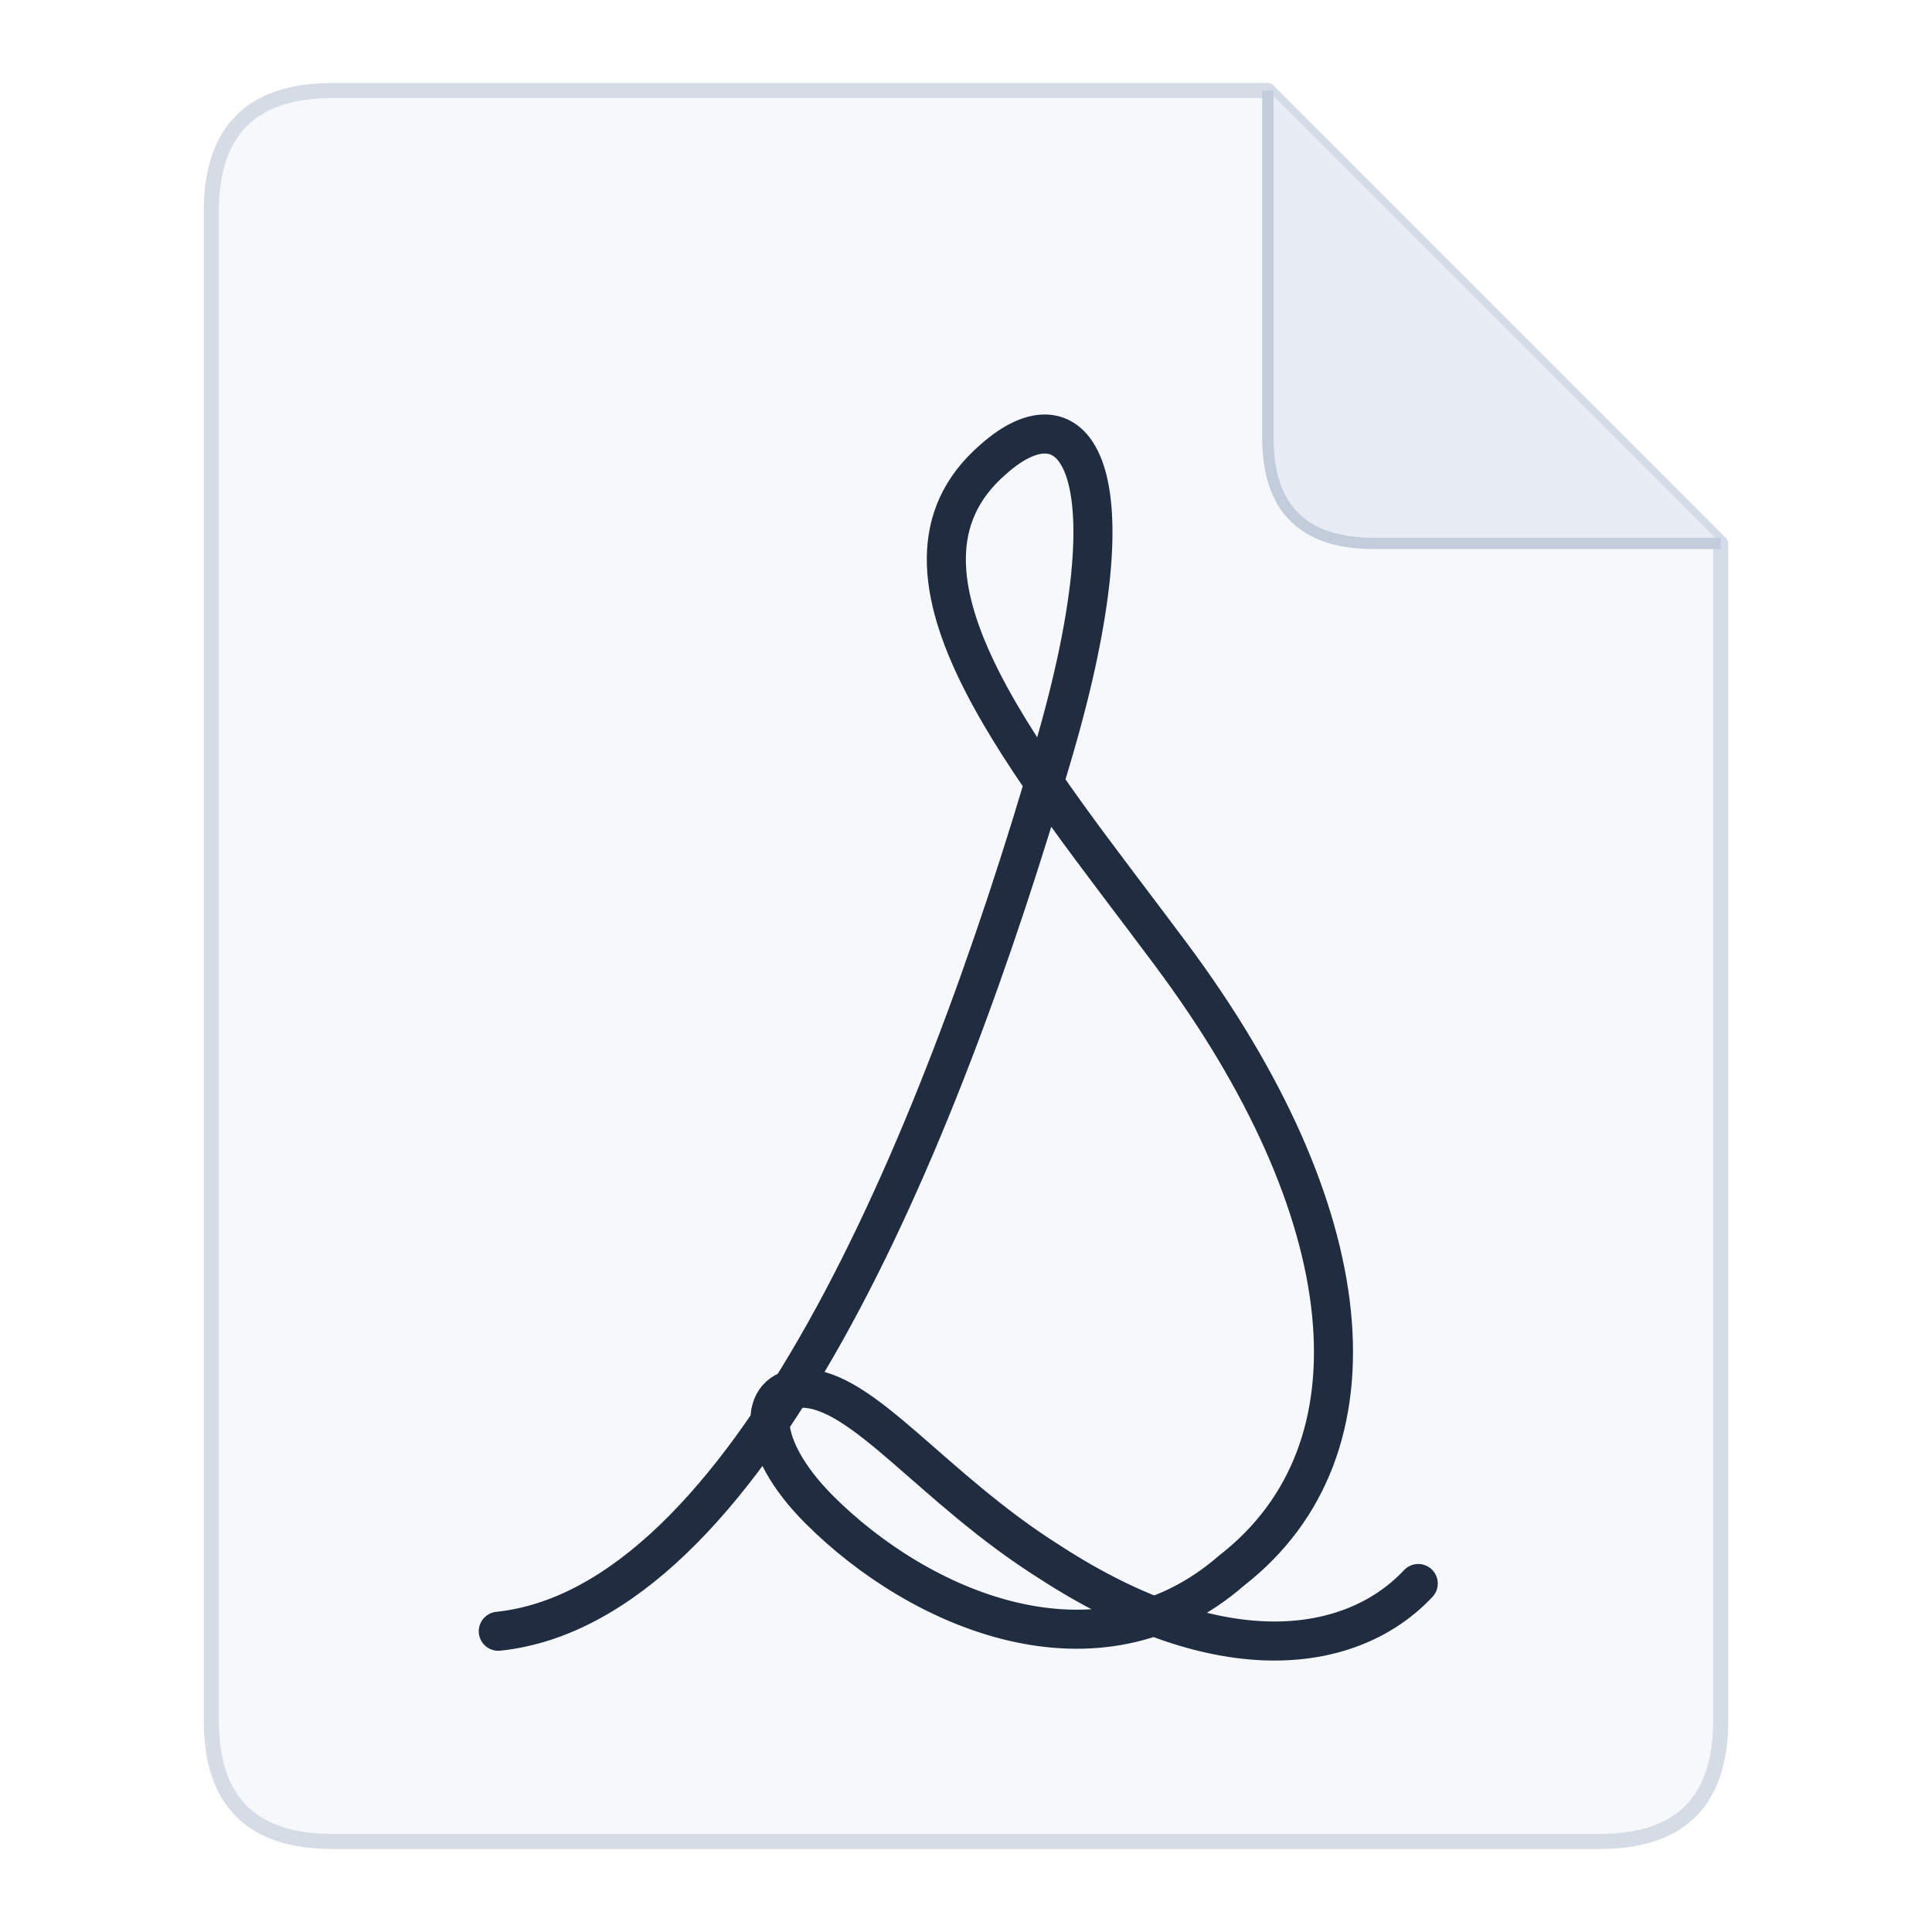
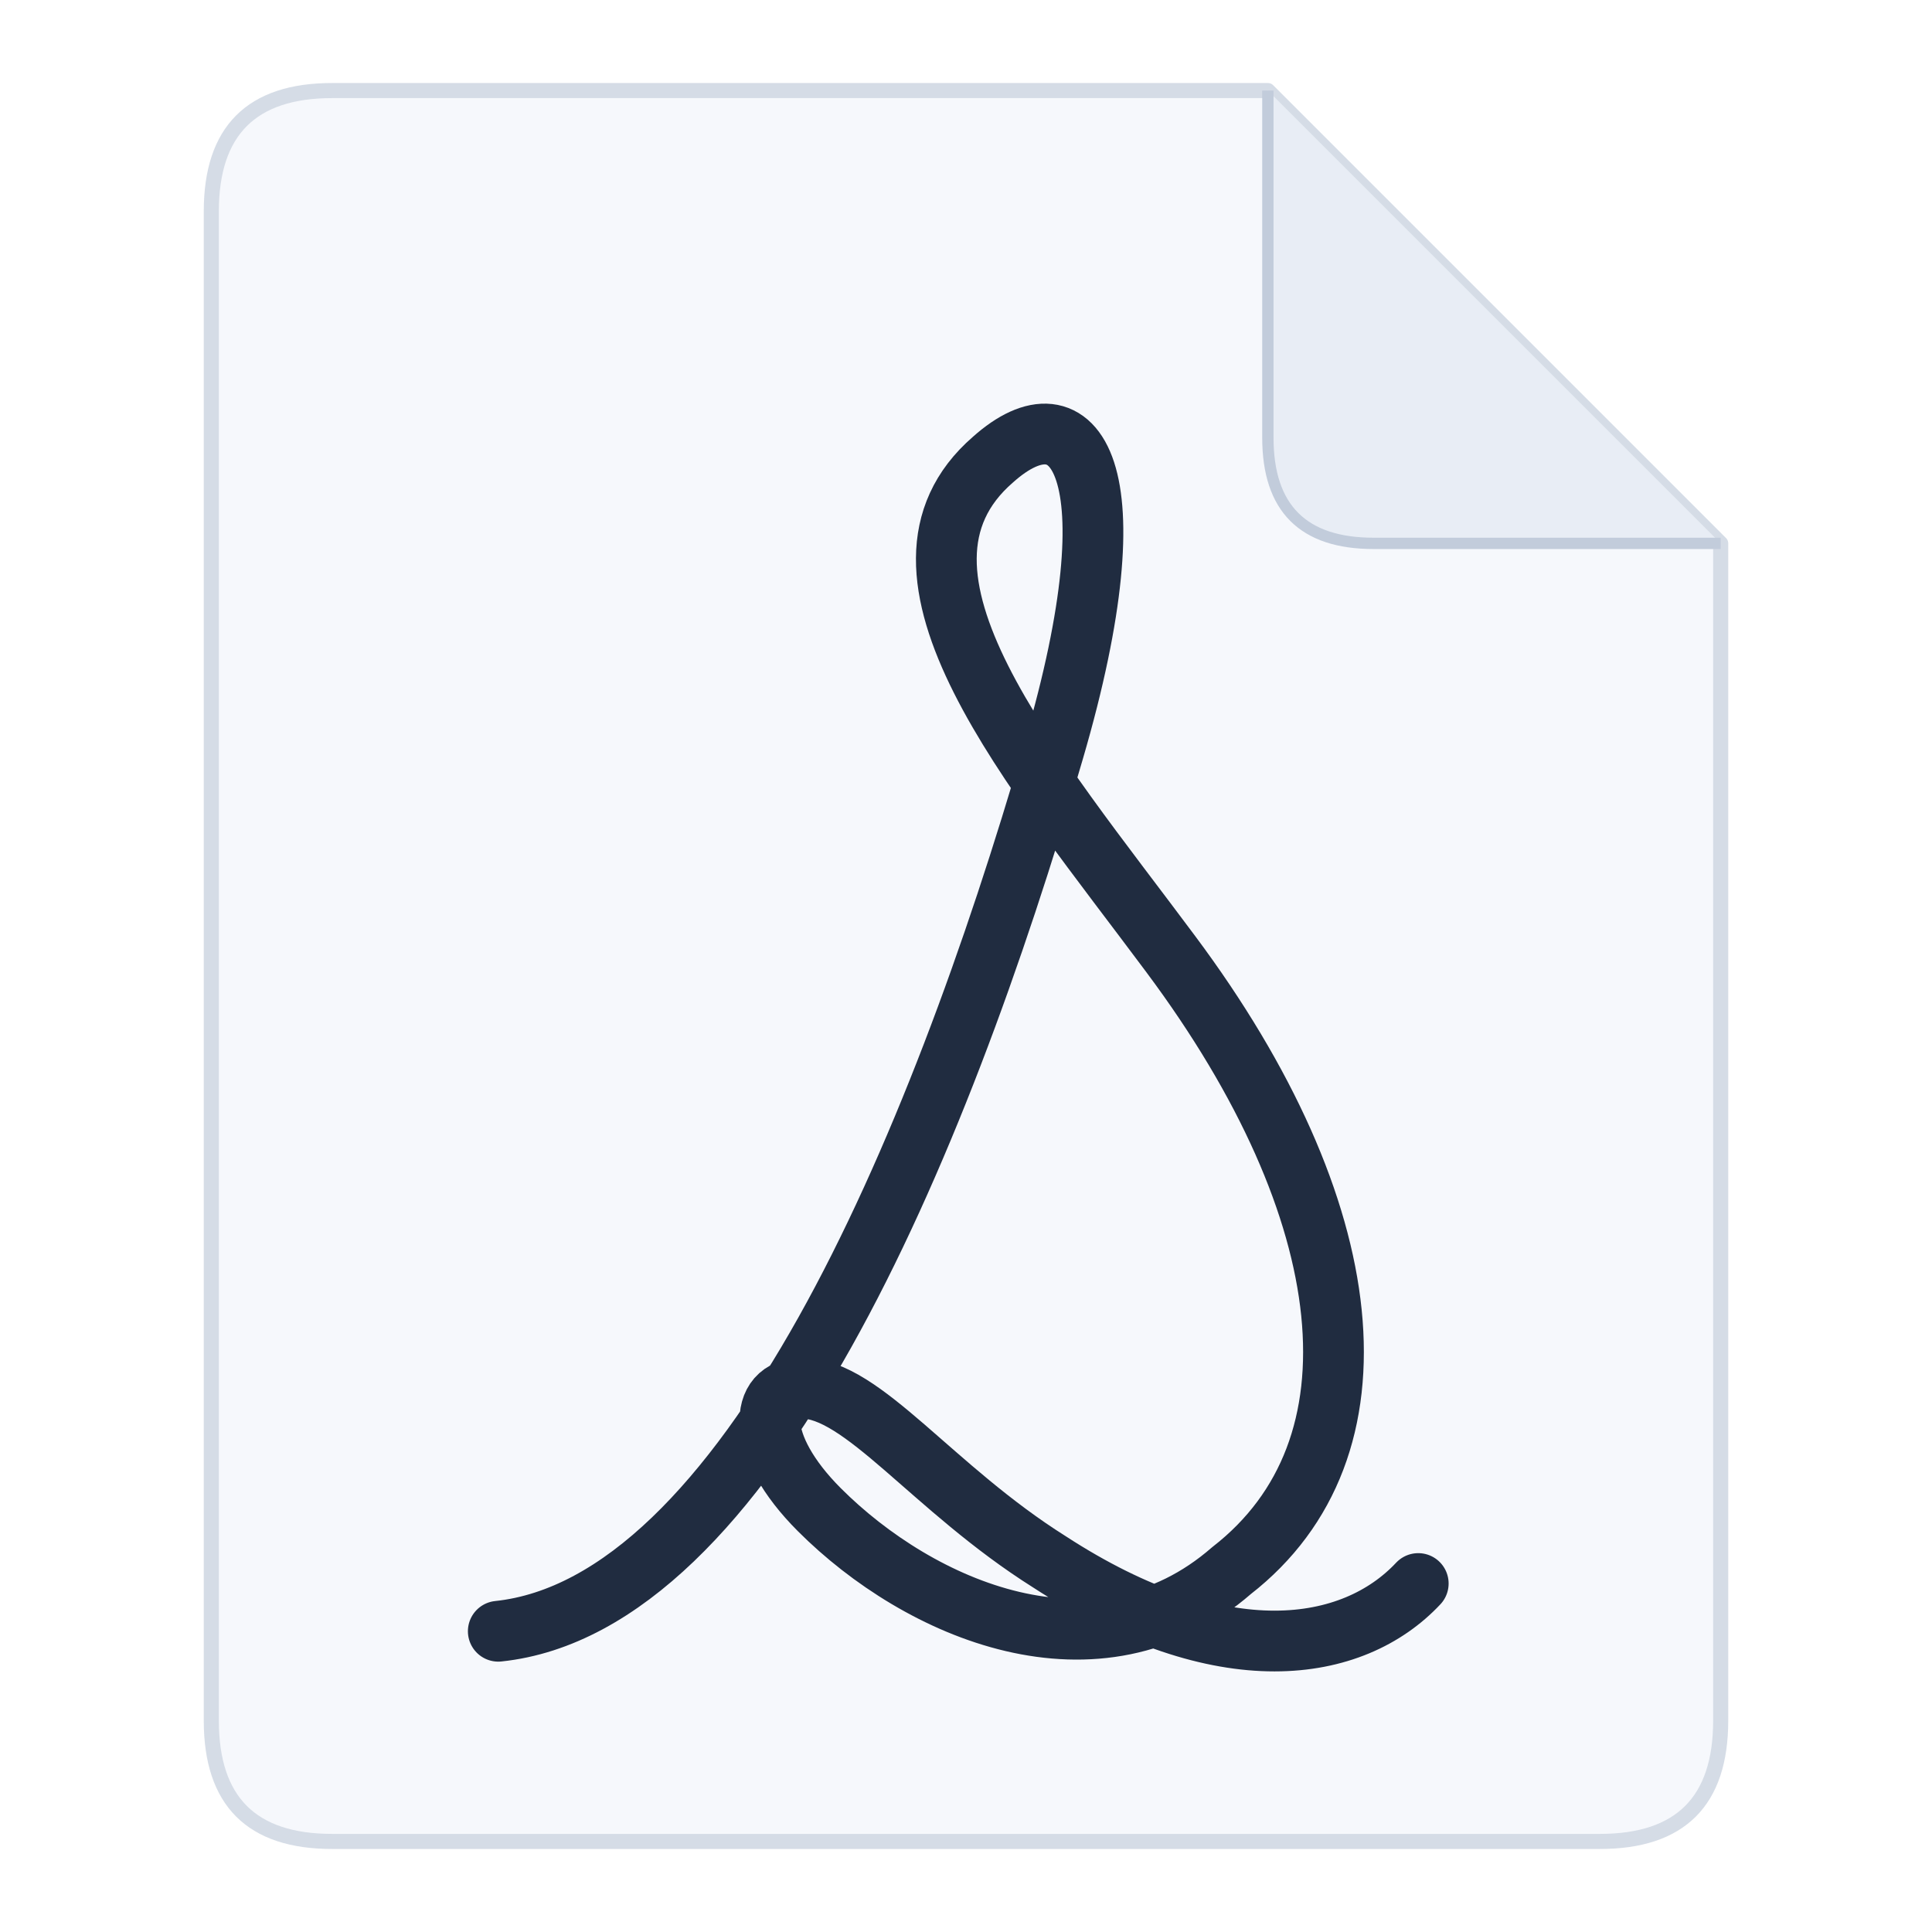
<svg xmlns="http://www.w3.org/2000/svg" width="512" height="512" viewBox="0 0 512 512">
  <path fill="#f6f8fc" stroke="#d5dce6" stroke-width="4" stroke-linejoin="round" d="M 88,24 H 336 L 456,144 V 456         Q 456,488 424,488 H 88 Q 56,488 56,456 V 56 Q 56,24 88,24 Z" />
  <path fill="#e8edf5" d="M 336,24 V 116 Q 336,144 364,144 H 456 Z" />
  <path fill="none" stroke="#c2ccdb" stroke-width="3" stroke-linejoin="round" d="M 336,24 V 116 Q 336,144 364,144 H 456" />
-   <path fill="none" stroke="#202c40" stroke-width="9" stroke-linecap="round" stroke-linejoin="round" transform="translate(78 85) scale(1.15)" d="M 47,302 C 104,296 148,192 175,99 C 194,34 180,15 161,32 C 131,58 170,103 202,146 C 246,205 252,260 216,288 C 185,315 144,297 121,274 C 106,259 107,246 117,246 C 131,246 147,269 174,286 C 214,312 244,307 259,291" />
+   <path fill="none" stroke="#202c40" stroke-width="14" stroke-linecap="round" stroke-linejoin="round" transform="translate(78 85) scale(1.15)" d="M 47,302 C 104,296 148,192 175,99 C 194,34 180,15 161,32 C 131,58 170,103 202,146 C 246,205 252,260 216,288 C 185,315 144,297 121,274 C 106,259 107,246 117,246 C 131,246 147,269 174,286 C 214,312 244,307 259,291" />
</svg>
